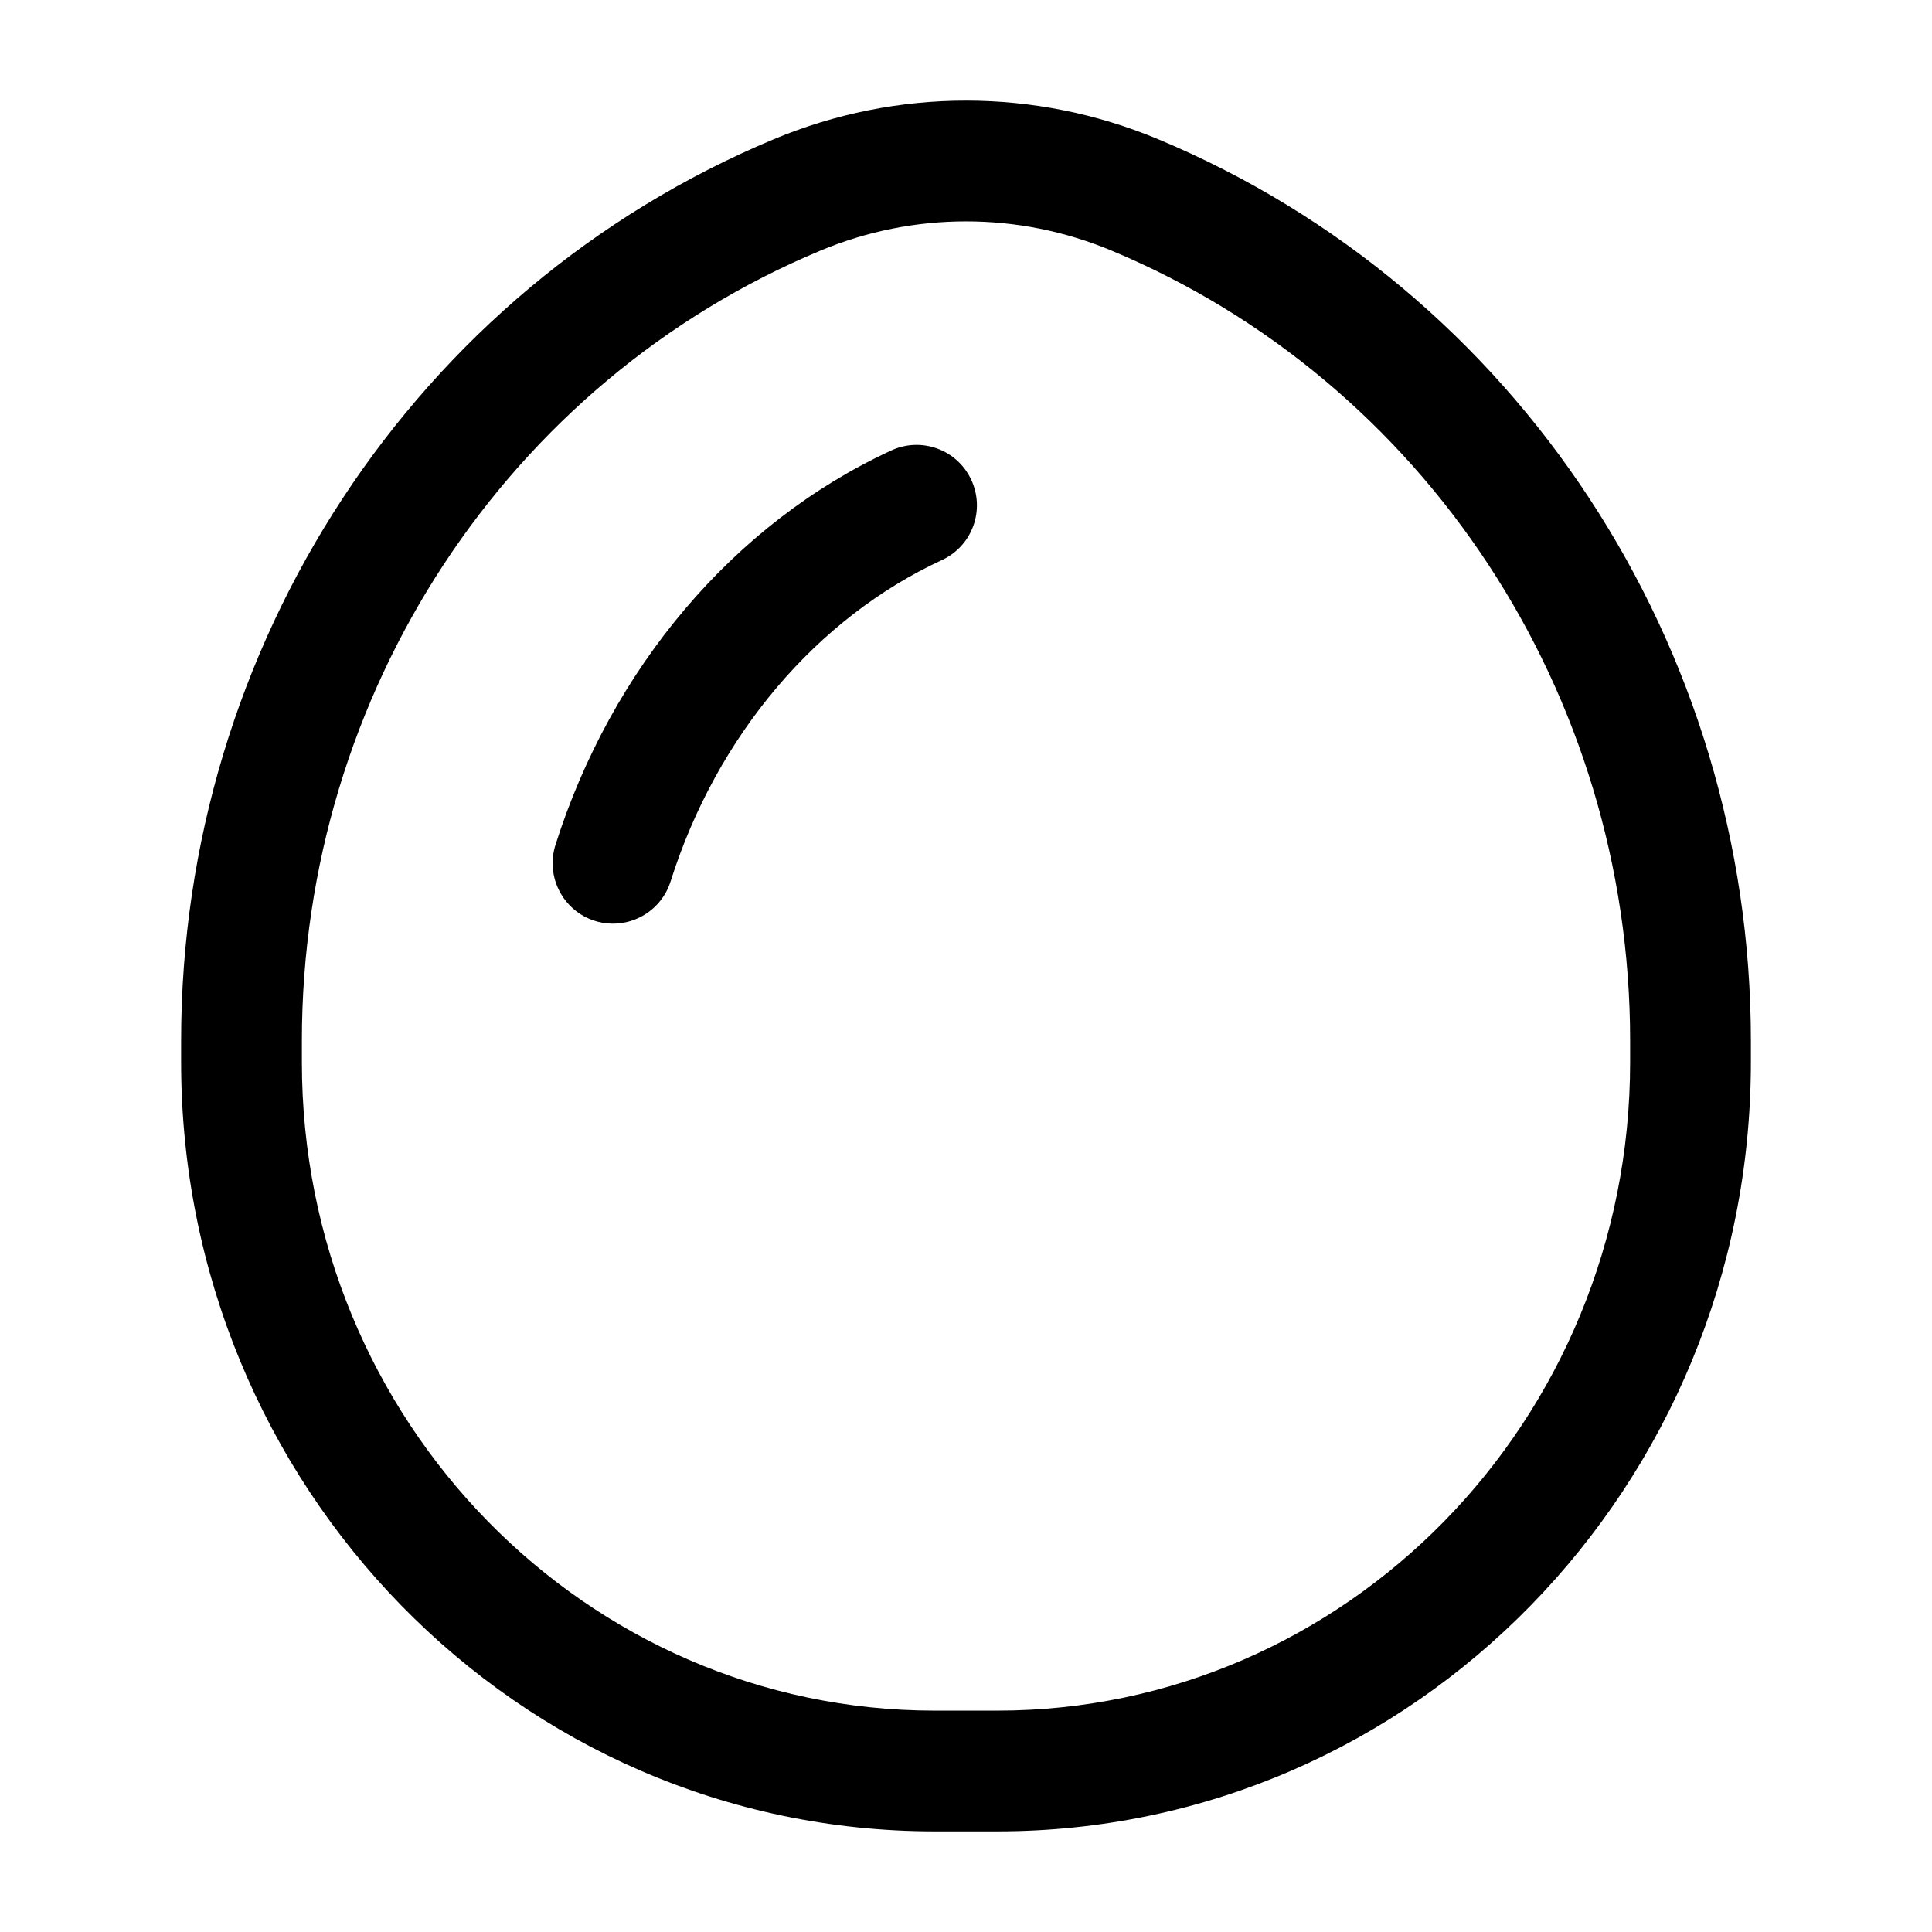
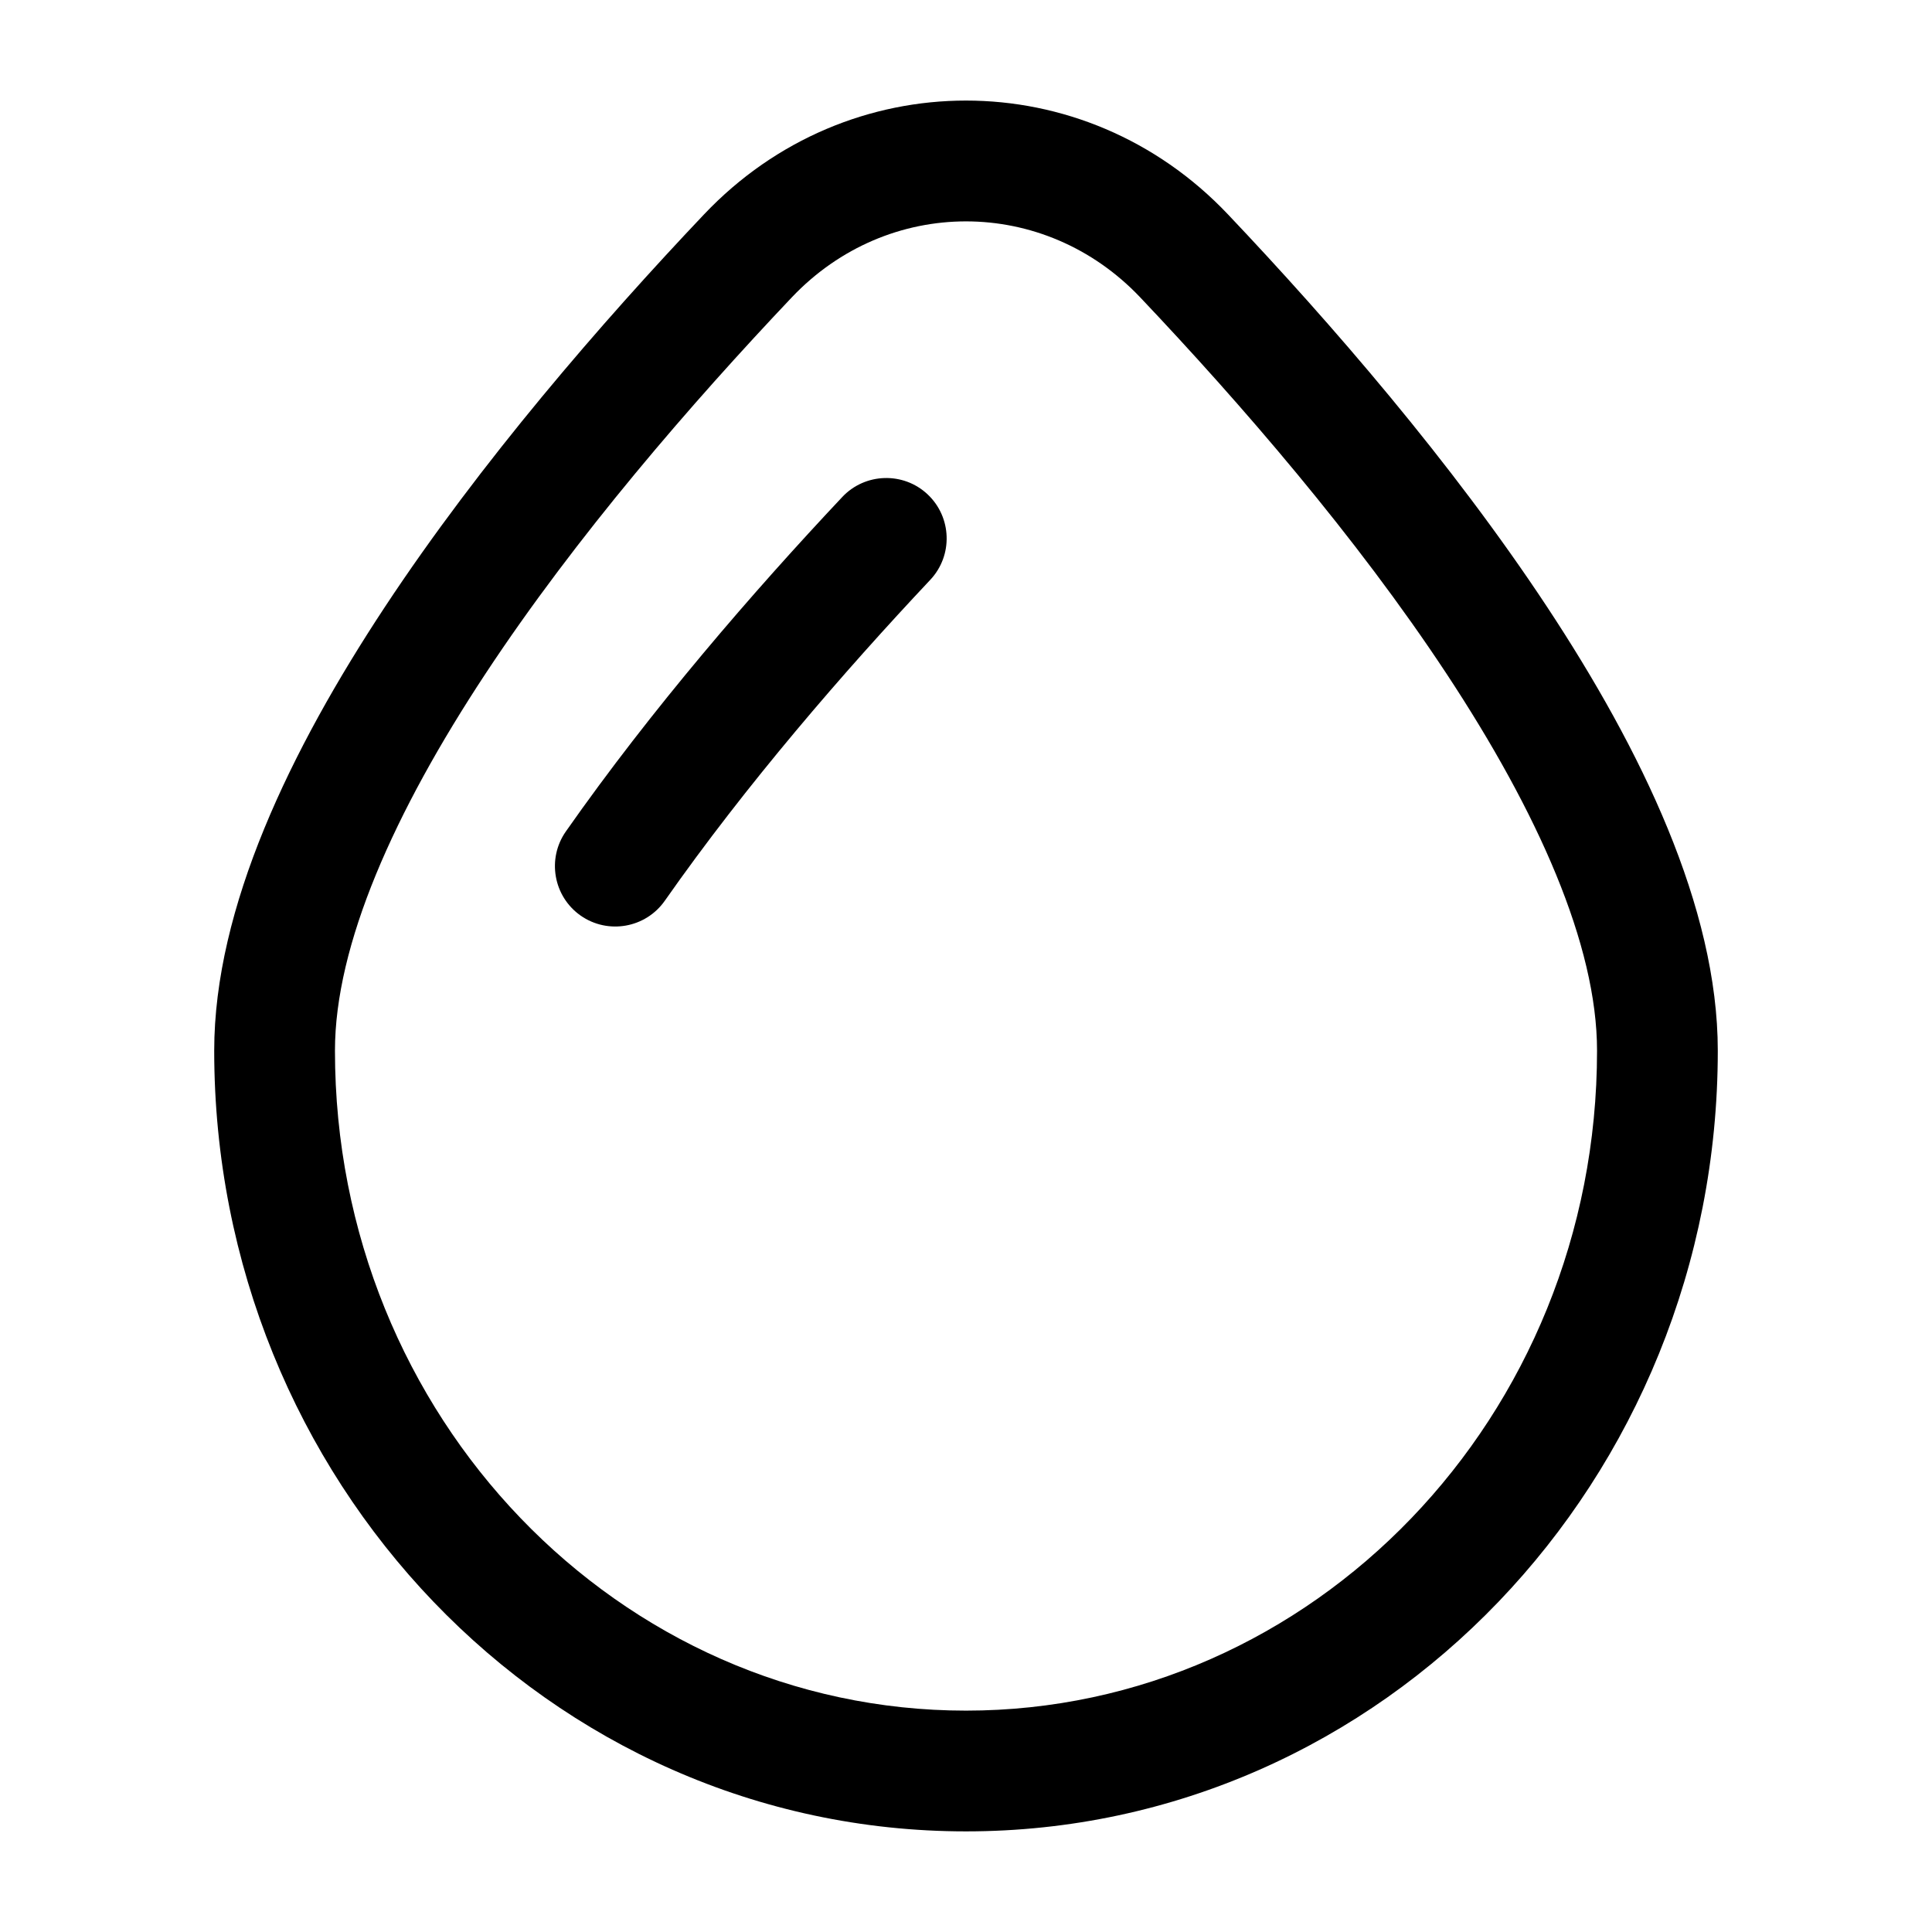
<svg xmlns="http://www.w3.org/2000/svg" width="24" height="24" viewBox="0 0 24 24" fill="none" stroke-width="1.5" class="solar solar-waterdrop-outline">
-   <path d="M11.701 6.957C12.077 6.783 12.24 6.338 12.066 5.962C11.893 5.586 11.447 5.422 11.071 5.596C9.106 6.504 7.592 8.311 6.9 10.497C6.775 10.892 6.994 11.314 7.388 11.439C7.783 11.564 8.205 11.345 8.33 10.95C8.907 9.125 10.155 7.672 11.701 6.957Z" fill="currentColor" />
-   <path d="M14.386 1.729C12.857 1.09 11.143 1.09 9.614 1.729C5.153 3.591 2.25 8.022 2.25 12.928V13.193C2.25 18.455 6.425 22.75 11.611 22.75H12.389C17.575 22.75 21.75 18.455 21.75 13.193V12.928C21.75 8.022 18.847 3.591 14.386 1.729ZM10.192 3.113C11.351 2.629 12.649 2.629 13.808 3.113C17.696 4.736 20.25 8.611 20.25 12.928V13.193C20.25 17.659 16.715 21.25 12.389 21.25H11.611C7.285 21.25 3.75 17.659 3.75 13.193V12.928C3.75 8.611 6.304 4.736 10.192 3.113Z" fill-rule="evenodd" clip-rule="evenodd" fill="currentColor" />
+   <path d="M10.463 6.174C10.746 5.873 11.222 5.858 11.523 6.141C11.825 6.425 11.84 6.9 11.557 7.202C10.479 8.348 9.272 9.743 8.258 11.19C8.02 11.529 7.552 11.611 7.213 11.374C6.874 11.136 6.792 10.668 7.029 10.329C8.099 8.802 9.357 7.35 10.463 6.174Z" fill="currentColor" />
+   <path d="M8.746 2.663C10.532 0.778 13.468 0.778 15.254 2.663C16.527 4.006 18.029 5.738 19.219 7.54C20.389 9.313 21.339 11.274 21.339 13.052C21.339 18.379 17.186 22.75 12 22.75C6.814 22.75 2.661 18.379 2.661 13.052C2.661 11.274 3.611 9.313 4.781 7.54C5.971 5.738 7.473 4.006 8.746 2.663ZM14.165 3.695C12.971 2.435 11.029 2.435 9.835 3.695C8.591 5.008 7.154 6.667 6.033 8.366C4.894 10.092 4.161 11.739 4.161 13.052C4.161 17.608 7.699 21.25 12 21.25C16.301 21.25 19.839 17.608 19.839 13.052C19.839 11.739 19.106 10.092 17.967 8.366C16.846 6.667 15.409 5.008 14.165 3.695Z" fill-rule="evenodd" clip-rule="evenodd" fill="currentColor" />
</svg>
